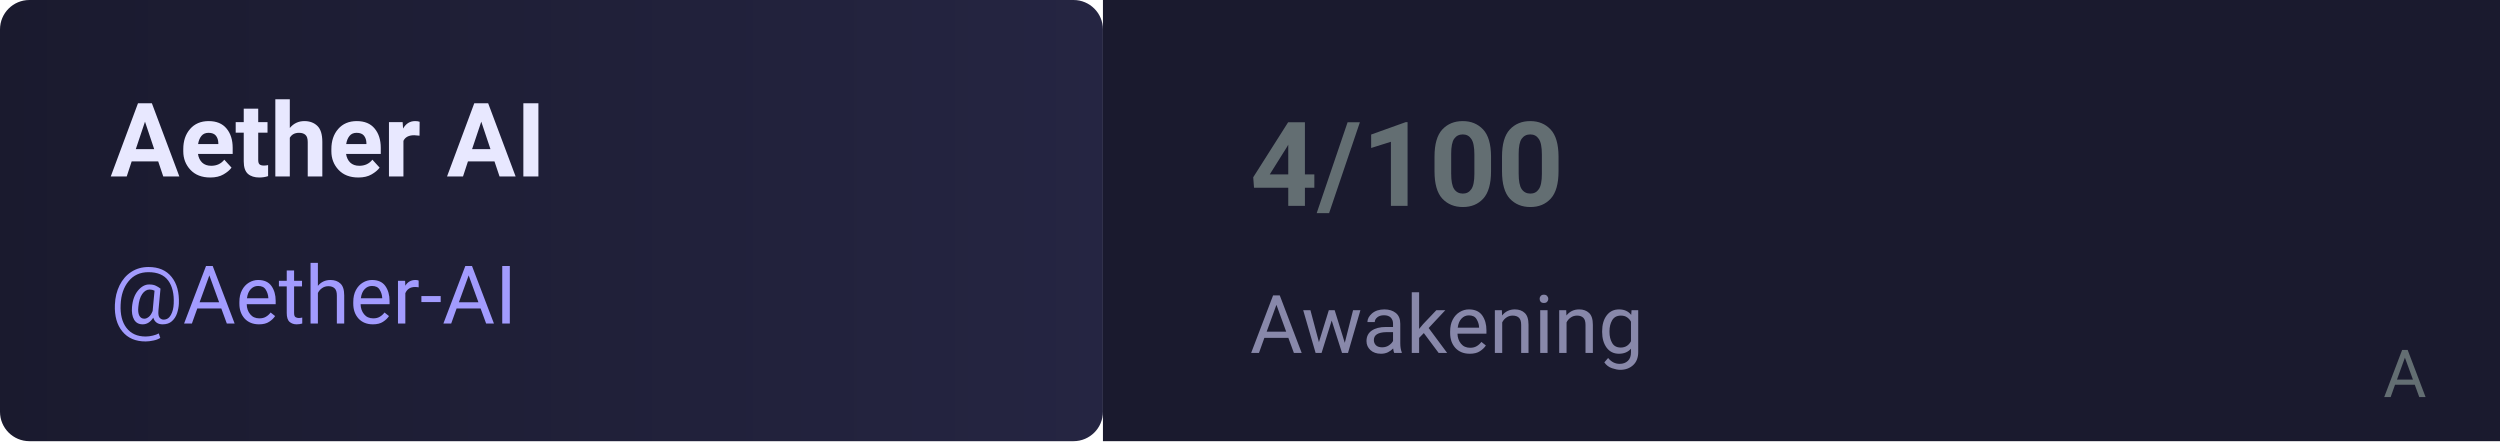
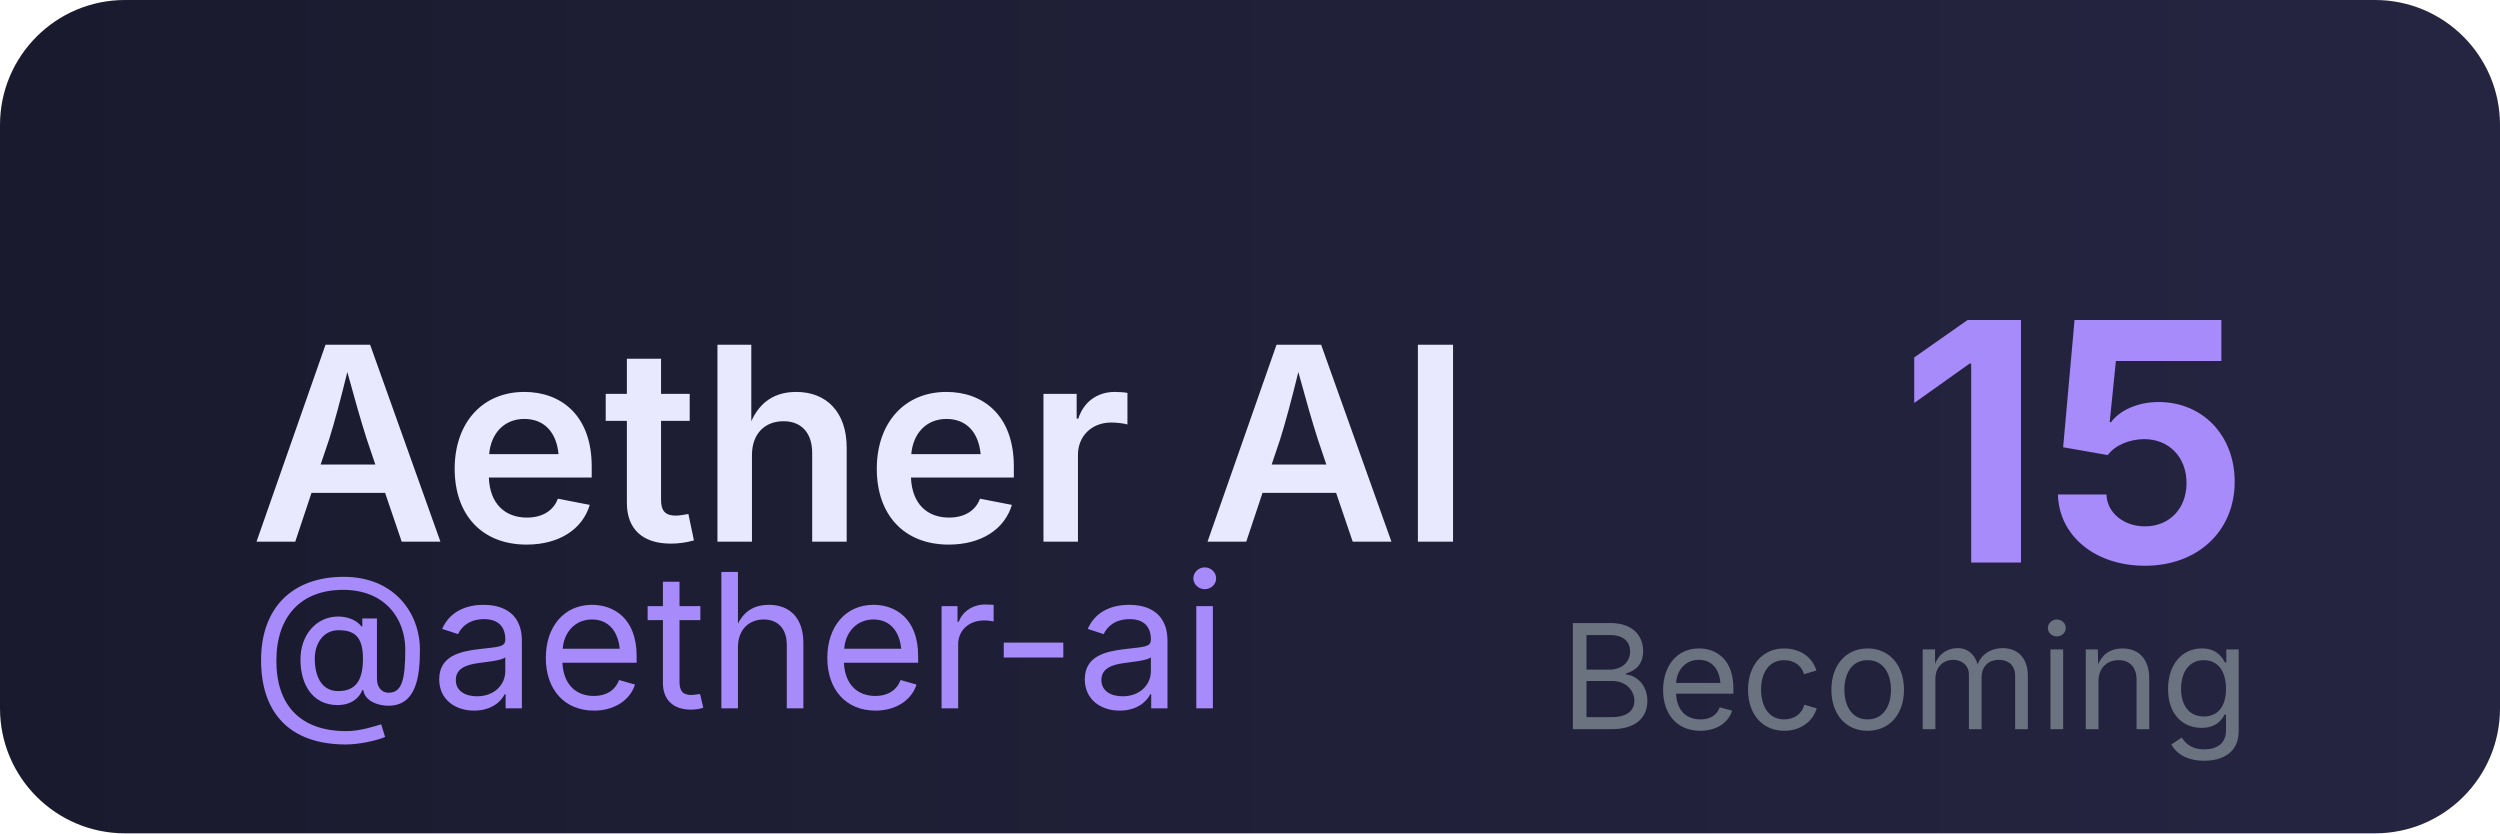
- <svg xmlns="http://www.w3.org/2000/svg" width="340" height="60" viewBox="0 0 340 60">
+ <svg xmlns="http://www.w3.org/2000/svg" width="120" height="40" viewBox="0 0 120 40">
  <defs>
-     <linearGradient id="bg" x1="0%" y1="0%" x2="100%" y2="0%">
+     <linearGradient id="bg_aether-ai" x1="0%" y1="0%" x2="100%" y2="0%">
      <stop offset="0%" style="stop-color:#1a1a2e;stop-opacity:1" />
      <stop offset="100%" style="stop-color:#252542;stop-opacity:1" />
    </linearGradient>
  </defs>
-   <rect width="150" height="60" rx="4" fill="url(#bg)" />
-   <rect x="150" y="0" width="190" height="60" rx="0 4 4 0" fill="#1a1a2e" />
-   <text x="15" y="24" font-family="-apple-system, BlinkMacSystemFont, 'Segoe UI', Roboto, sans-serif" font-size="14" font-weight="600" fill="#e8e8ff">Aether AI</text>
-   <text x="15" y="44" font-family="-apple-system, BlinkMacSystemFont, 'Segoe UI', Roboto, sans-serif" font-size="11" fill="#a29bfe">@Aether-AI</text>
-   <text x="170" y="28" font-family="-apple-system, BlinkMacSystemFont, 'Segoe UI', Roboto, sans-serif" font-size="16" font-weight="700" fill="#636e72">4/100</text>
-   <text x="170" y="48" font-family="-apple-system, BlinkMacSystemFont, 'Segoe UI', Roboto, sans-serif" font-size="11" fill="#8888aa">Awakening</text>
-   <text x="330" y="54" font-family="-apple-system, BlinkMacSystemFont, 'Segoe UI', Roboto, sans-serif" font-size="9" fill="#636e72" text-anchor="end">A</text>
+   <rect width="120" height="40" rx="6" fill="url(#bg_aether-ai)" />
+   <text x="12" y="26" font-family="-apple-system, BlinkMacSystemFont, sans-serif" font-size="13" font-weight="600" fill="#e8e8ff">Aether AI</text>
+   <text x="12" y="34" font-family="-apple-system, BlinkMacSystemFont, sans-serif" font-size="9" fill="#a78bfa">@aether-ai</text>
+   <text x="108" y="27" font-family="-apple-system, BlinkMacSystemFont, sans-serif" font-size="16" font-weight="700" fill="#a78bfa" text-anchor="end">15</text>
+   <text x="108" y="35" font-family="-apple-system, BlinkMacSystemFont, sans-serif" font-size="7" fill="#6b7280" text-anchor="end">Becoming</text>
</svg>
